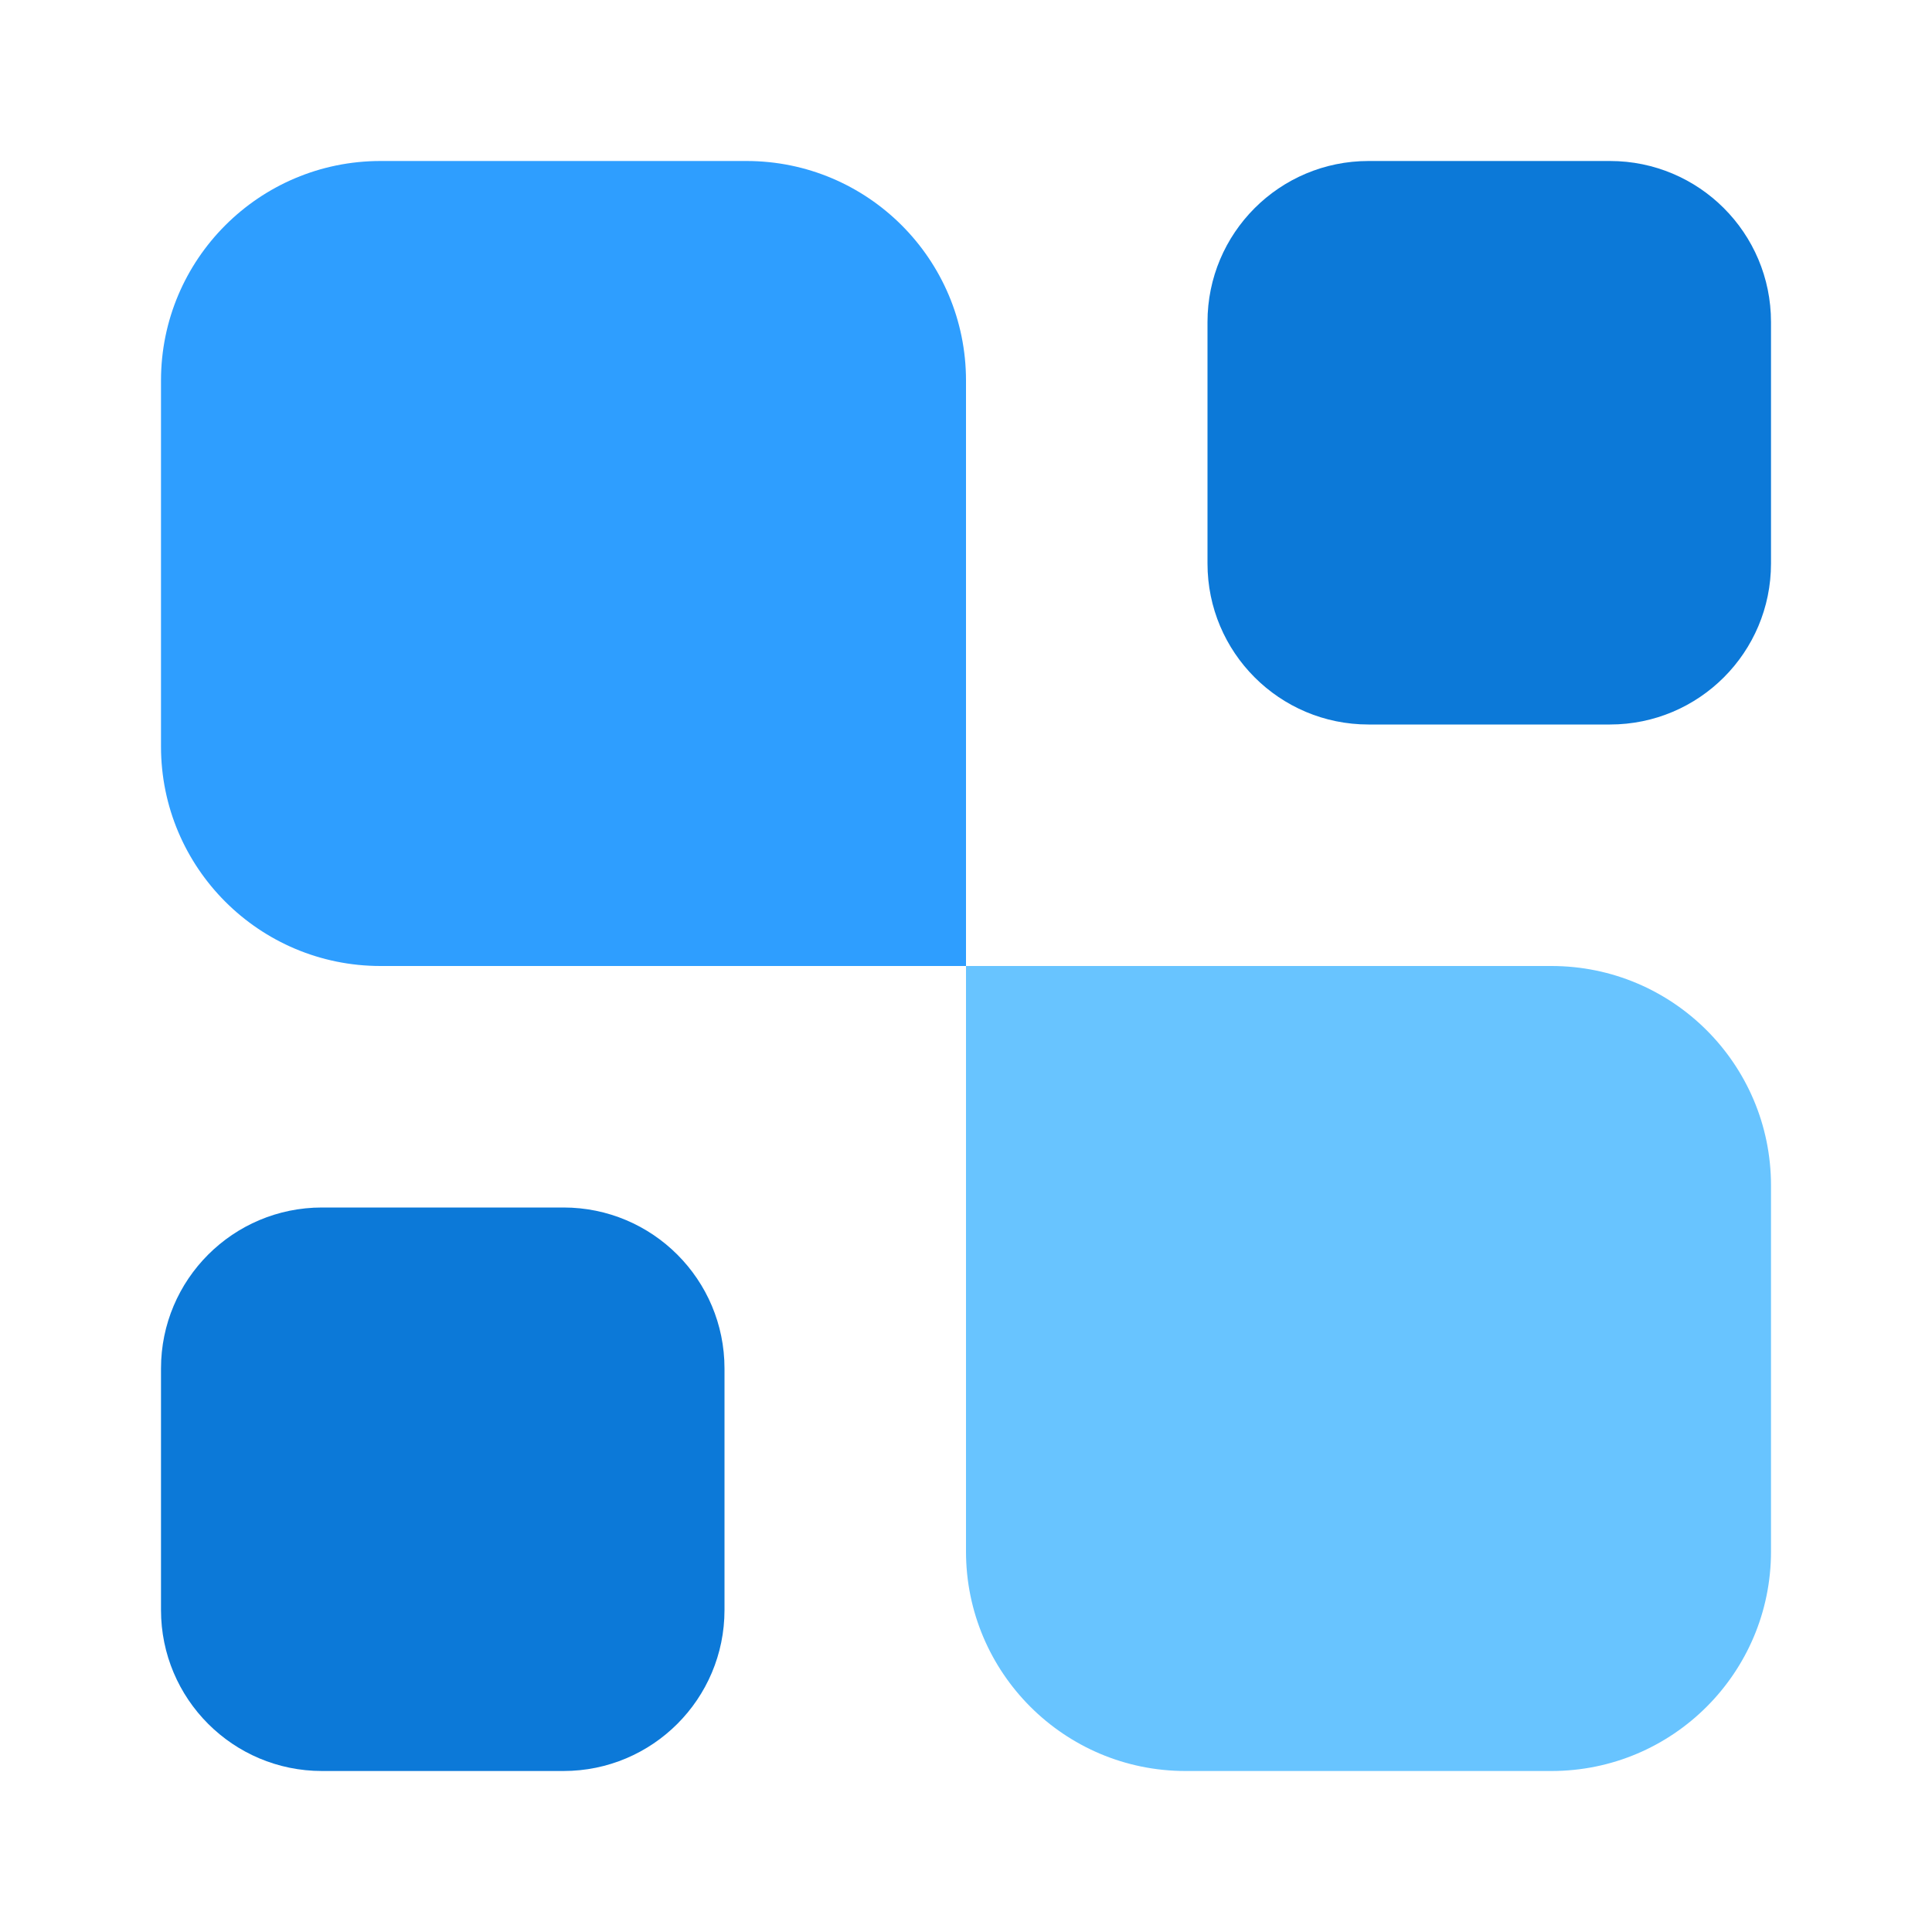
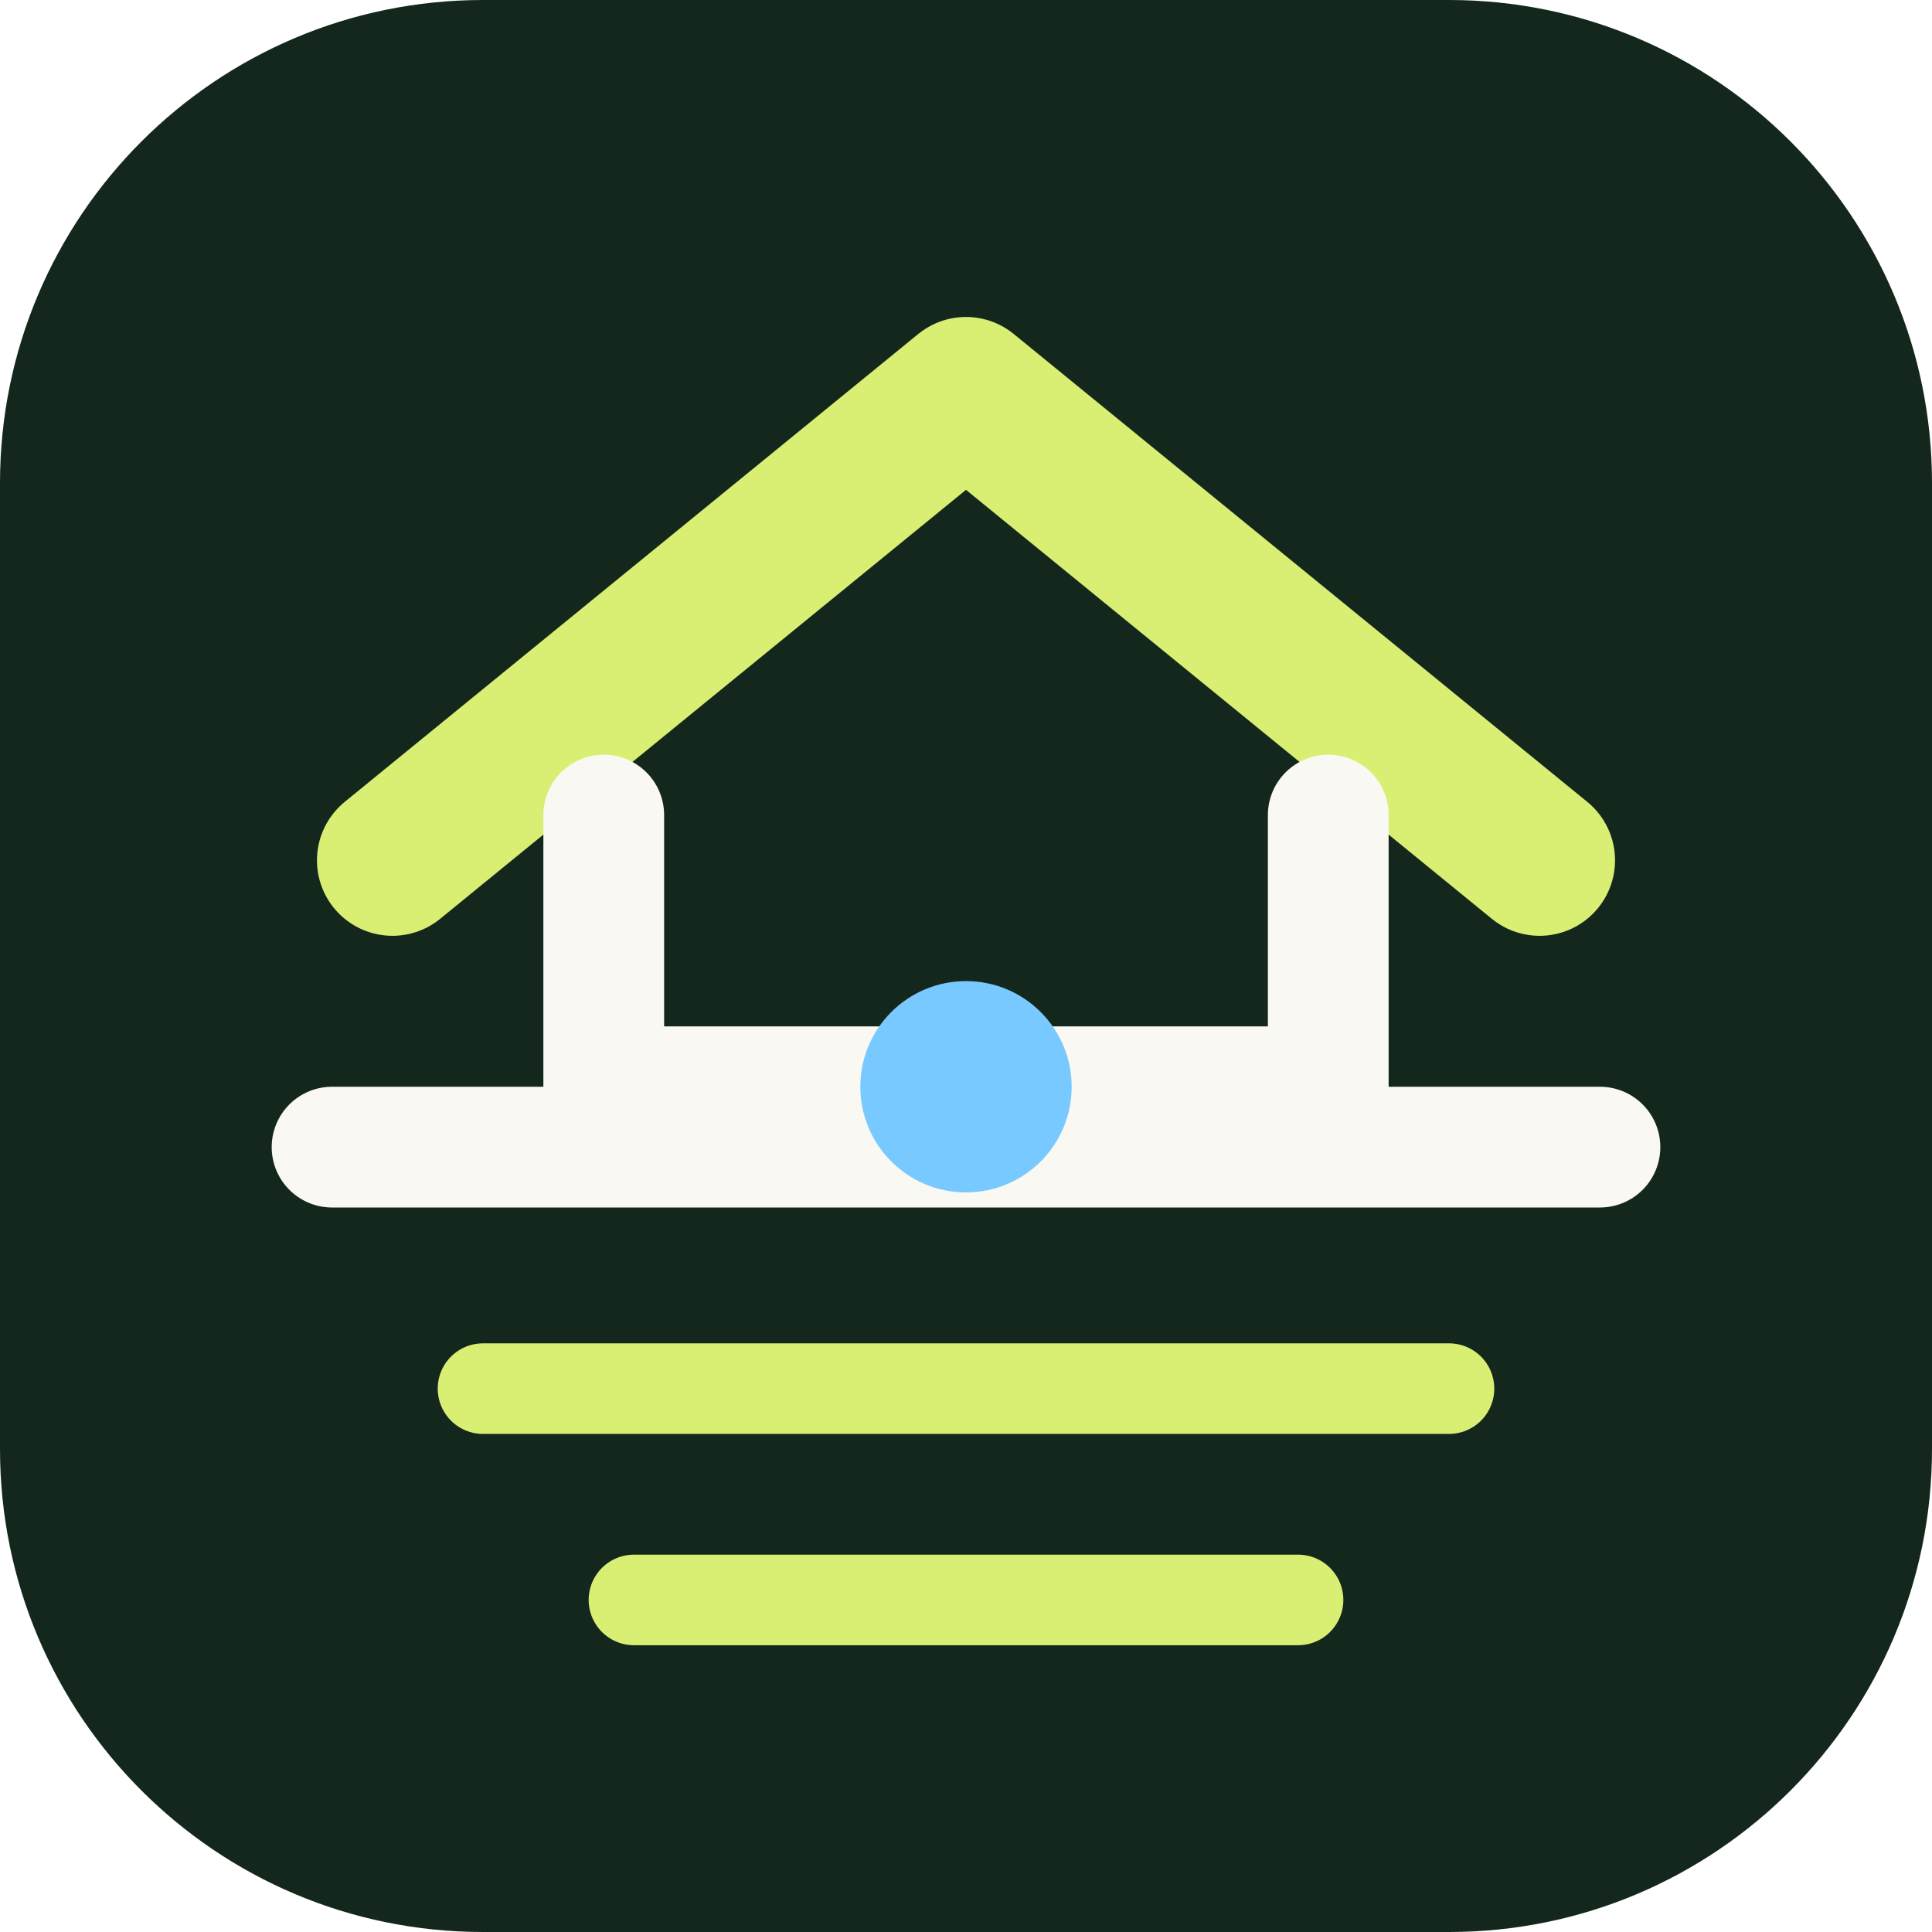
- <svg xmlns="http://www.w3.org/2000/svg" width="24" height="24" viewBox="0 0 24 24" fill="none">
-   <path d="M22 19.273C22 20.779 20.779 22 19.273 22H14.727C13.221 22 12 20.779 12 19.273V12H19.273C20.779 12 22 13.221 22 14.727V19.273Z" fill="#68C4FF" />
-   <path d="M20 2C21.105 2 22 2.895 22 4V7C22 8.105 21.105 9 20 9H17C15.895 9 15 8.105 15 7V4C15 2.895 15.895 2 17 2H20Z" fill="#0C79D8" />
-   <path d="M7 15C8.105 15 9 15.895 9 17V20C9 21.105 8.105 22 7 22H4C2.895 22 2 21.105 2 20V17C2 15.895 2.895 15 4 15H7Z" fill="#0C79D8" />
-   <path d="M12 12H4.727C3.221 12 2 10.779 2 9.273V4.727C2 3.221 3.221 2 4.727 2H9.273C10.779 2 12 3.221 12 4.727V12Z" fill="#2E9EFF" />
+ <svg xmlns="http://www.w3.org/2000/svg" viewBox="0 0 64 64">
+   <rect width="64" height="64" rx="16" fill="#14271d" />
+   <path d="M13 28.5 32 13l19 15.5" fill="none" stroke="#d9ef74" stroke-width="5" stroke-linecap="round" stroke-linejoin="round" />
+   <path d="M20 27v9h24v-9M11 38h42" fill="none" stroke="#faf8f2" stroke-width="4" stroke-linecap="round" stroke-linejoin="round" />
+   <path d="M16 46h32M21 53h22" fill="none" stroke="#d9ef74" stroke-width="3" stroke-linecap="round" />
+   <circle cx="32" cy="36" r="3.5" fill="#78c9ff" />
</svg>
